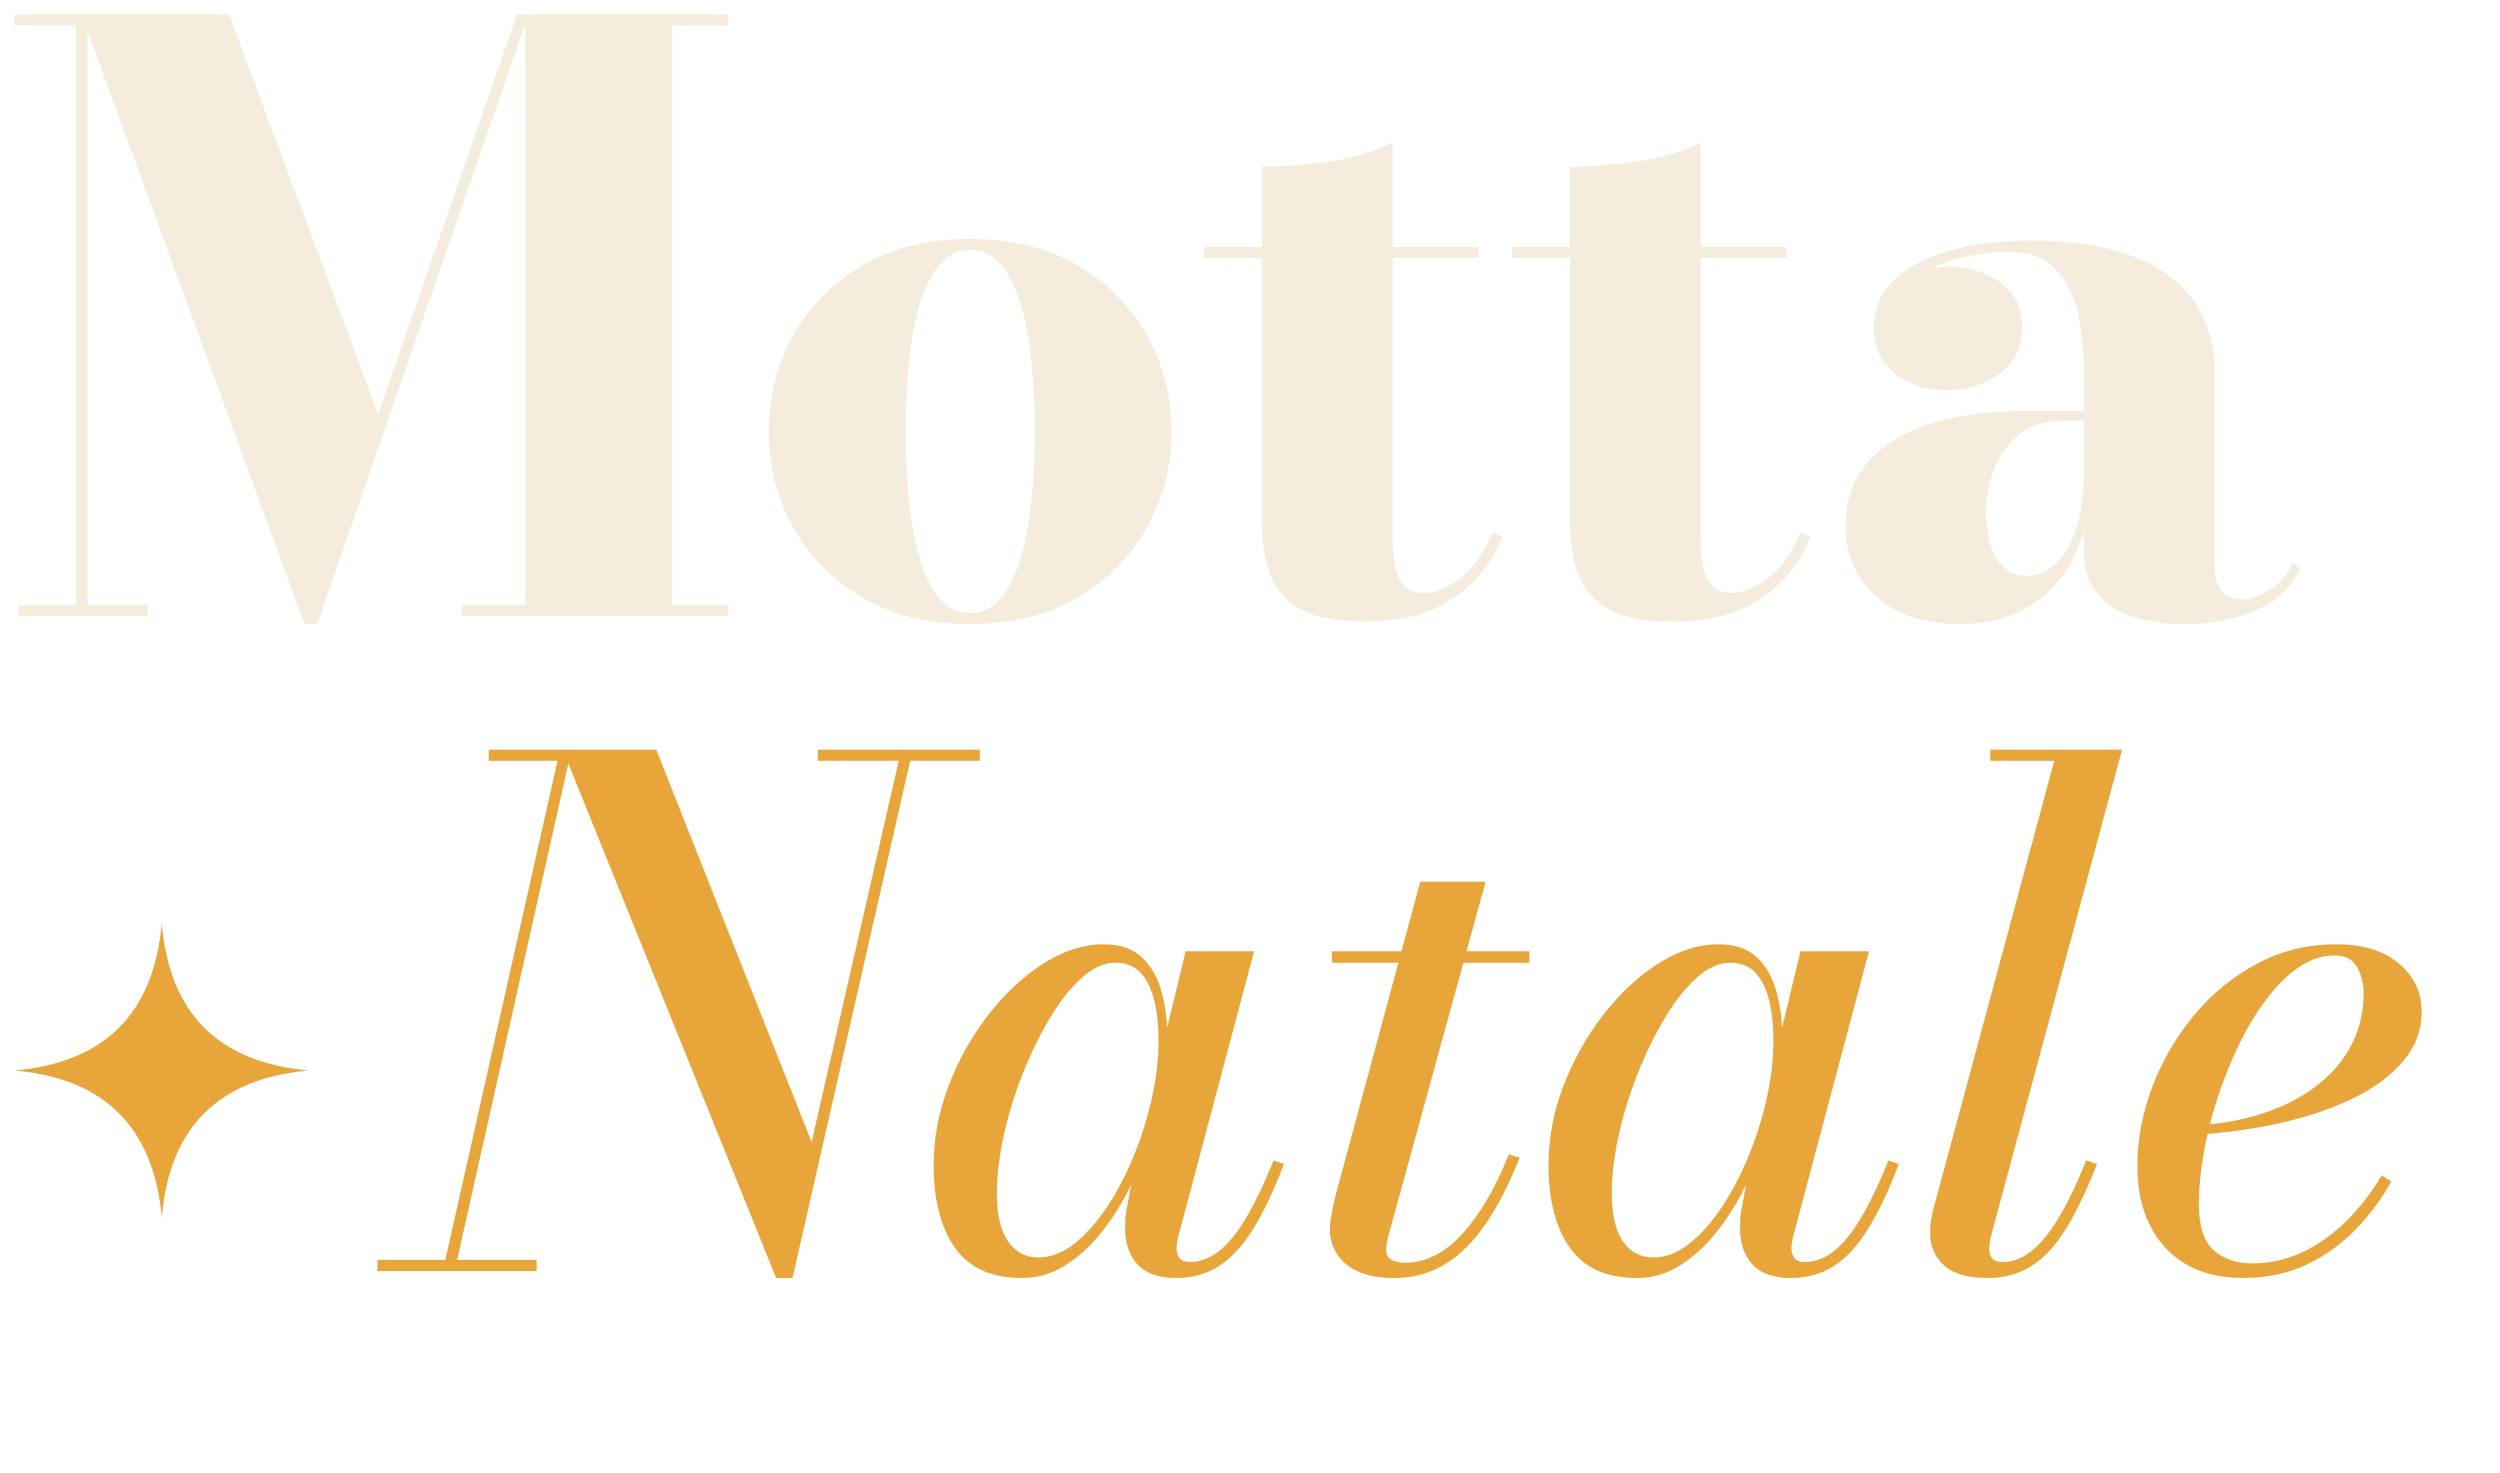
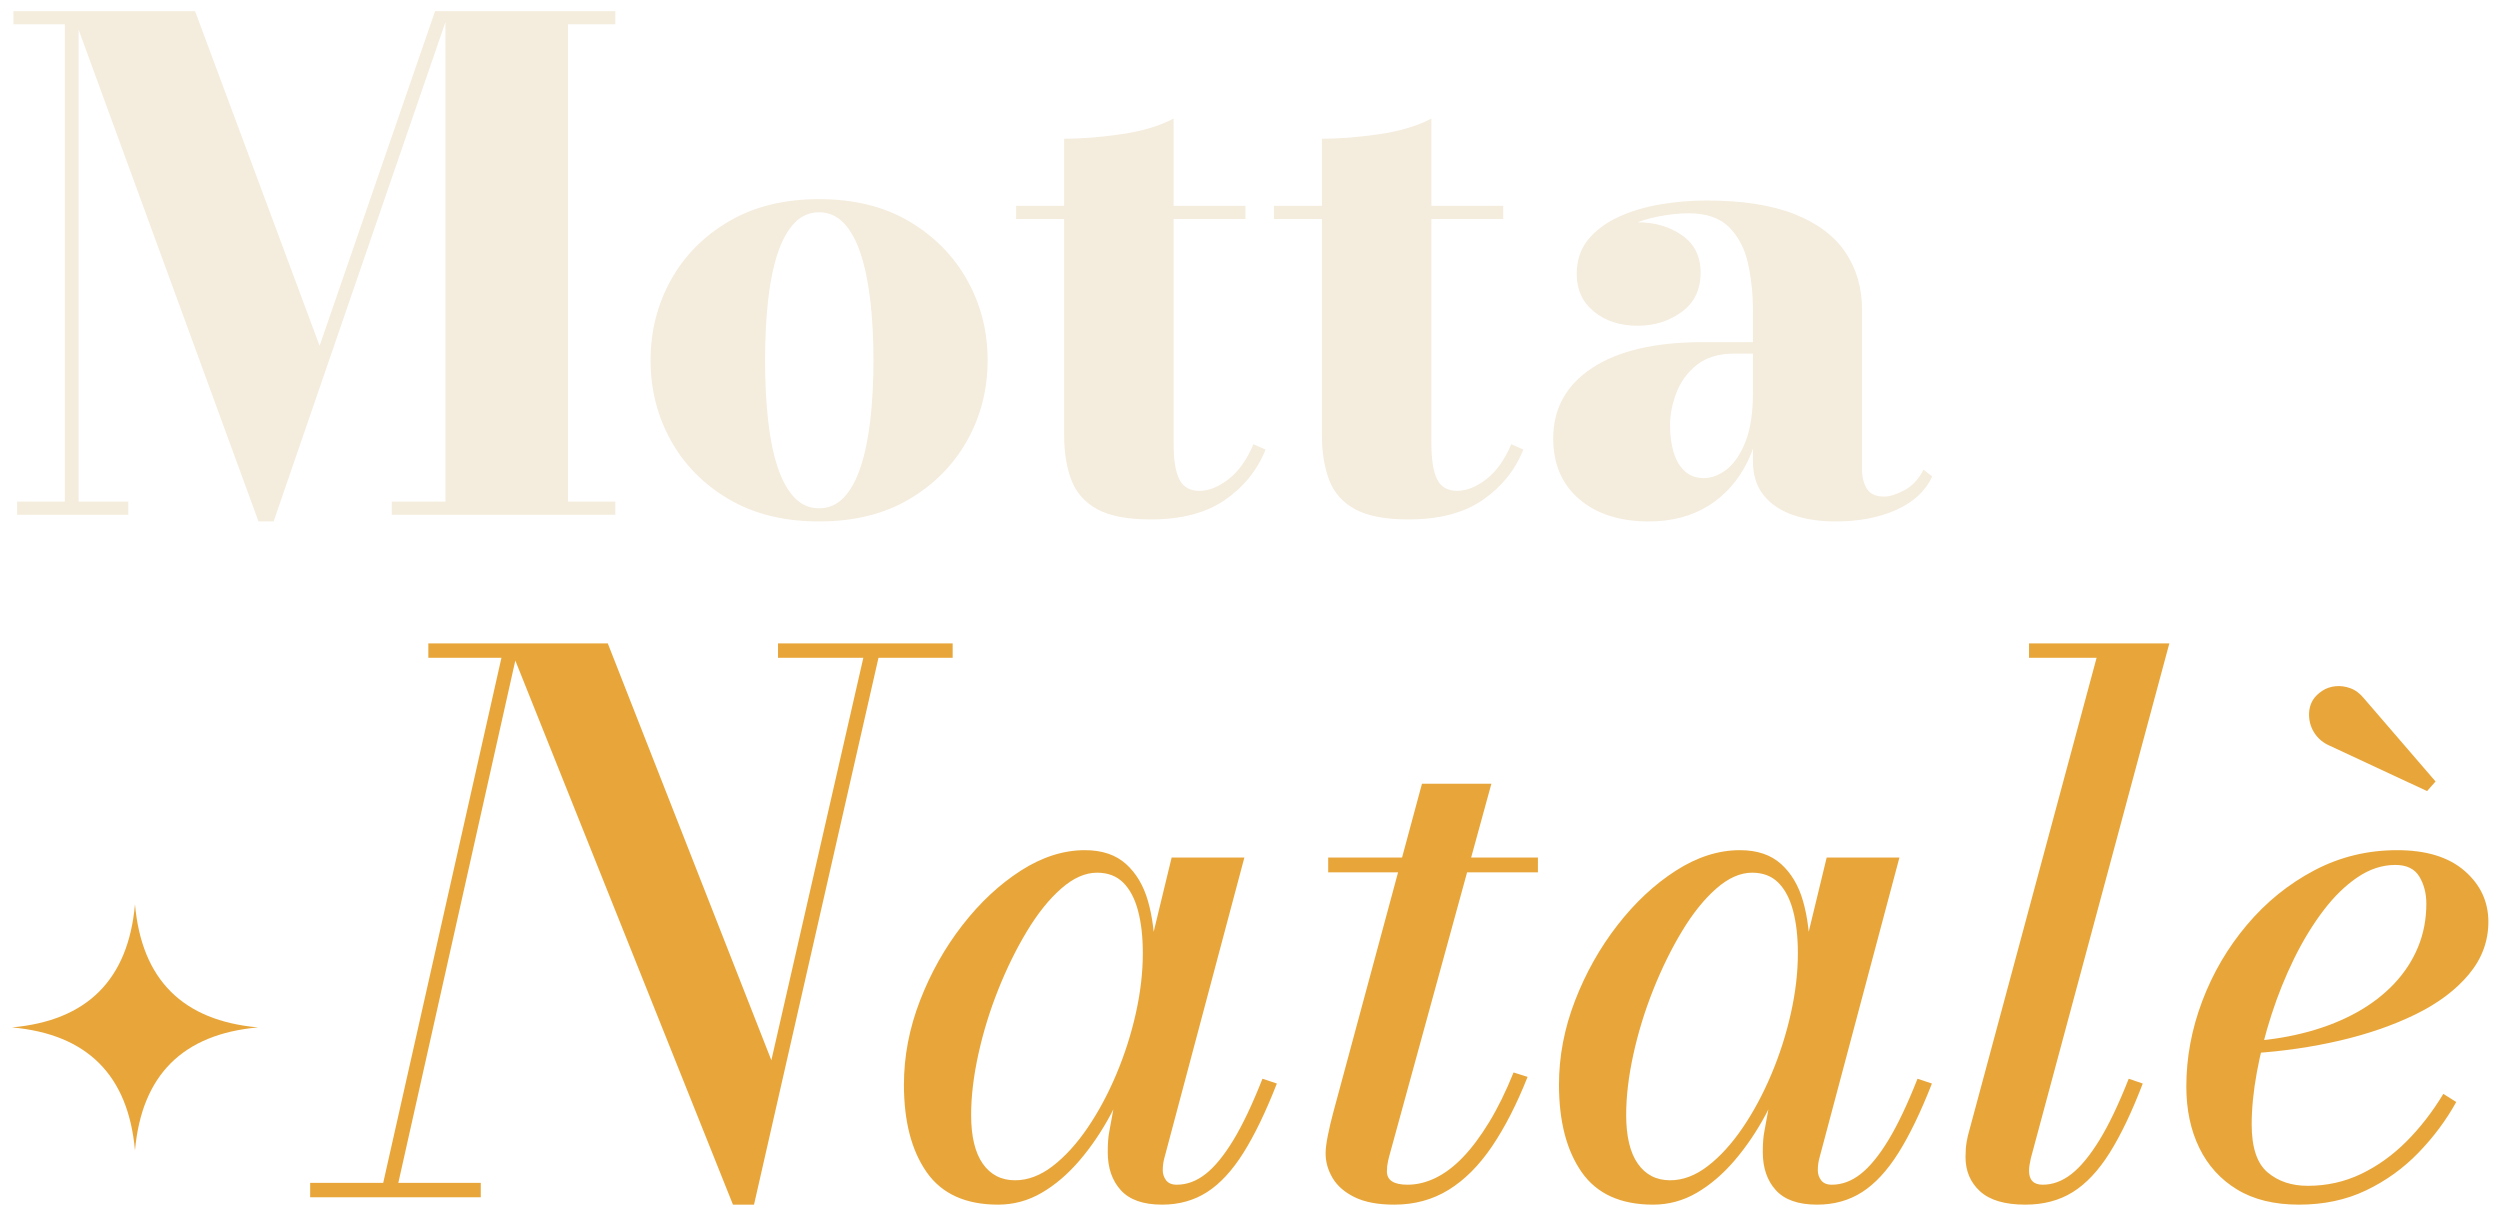
- <svg xmlns="http://www.w3.org/2000/svg" viewBox="0 0 374 220" width="1494" height="880">
-   <path d="M45.54 93.2 12.18 2.0H34.26L56.58 61.82L77.34 2.0H79.08L47.46 93.2ZM13.08 2.0V90.38H22.08V92.0H2.76V90.38H11.34V3.62H2.16V2.0ZM108.96 2.0V3.62H100.56V90.38H108.96V92.0H69.0V90.38H78.6V2.0Z M145.14 93.2Q135.78 93.2 129.03 89.24Q122.28 85.28 118.65 78.74Q115.02 72.2 115.02 64.4Q115.02 56.6 118.65 50.06Q122.28 43.52 129.03 39.56Q135.78 35.6 145.14 35.6Q154.5 35.6 161.22 39.56Q167.94 43.52 171.6 50.06Q175.26 56.6 175.26 64.4Q175.26 72.2 171.6 78.74Q167.94 85.28 161.22 89.24Q154.5 93.2 145.14 93.2ZM145.14 91.58Q147.72 91.58 149.55 89.57Q151.38 87.56 152.55 83.87Q153.72 80.18 154.26 75.23Q154.8 70.28 154.8 64.4Q154.8 58.52 154.26 53.57Q153.72 48.62 152.55 44.93Q151.38 41.24 149.55 39.23Q147.72 37.22 145.14 37.22Q142.56 37.22 140.73 39.23Q138.9 41.24 137.73 44.93Q136.56 48.62 136.02 53.57Q135.48 58.52 135.48 64.4Q135.48 70.28 136.02 75.23Q136.56 80.18 137.73 83.87Q138.9 87.56 140.73 89.57Q142.56 91.58 145.14 91.58Z M204.18 92.84Q197.94 92.84 194.61 91.01Q191.28 89.18 190.02 85.79Q188.76 82.4 188.76 77.78V24.8Q193.44 24.8 198.99 23.99Q204.54 23.18 208.32 21.2V80.06Q208.32 84.56 209.37 86.57Q210.42 88.58 212.88 88.58Q215.52 88.58 218.46 86.33Q221.4 84.08 223.26 79.52L224.76 80.12Q222.6 85.76 217.47 89.3Q212.34 92.84 204.18 92.84ZM180.12 38.42V36.8H221.16V38.42Z M250.26 92.84Q244.02 92.84 240.69 91.01Q237.36 89.18 236.1 85.79Q234.84 82.4 234.84 77.78V24.8Q239.52 24.8 245.07 23.99Q250.62 23.18 254.4 21.2V80.06Q254.4 84.56 255.45 86.57Q256.5 88.58 258.96 88.58Q261.6 88.58 264.54 86.33Q267.48 84.08 269.34 79.52L270.84 80.12Q268.68 85.76 263.55 89.3Q258.42 92.84 250.26 92.84ZM226.2 38.42V36.8H267.24V38.42Z M326.7 93.2Q322.32 93.2 318.96 92.06Q315.6 90.92 313.68 88.55Q311.76 86.18 311.76 82.52V55.46Q311.76 51.14 310.92 47.0Q310.08 42.86 307.59 40.19Q305.1 37.52 300.3 37.52Q297.72 37.52 294.66 38.12Q291.6 38.72 288.78 40.07Q285.96 41.42 284.16 43.58Q282.36 45.74 282.36 48.98H280.44Q280.44 44.9 283.68 42.32Q286.92 39.74 291.3 39.74Q295.86 39.74 299.19 42.05Q302.52 44.36 302.52 48.74Q302.52 53.3 299.13 55.76Q295.74 58.22 291.3 58.22Q286.56 58.22 283.44 55.7Q280.32 53.18 280.32 48.98Q280.32 45.32 282.39 42.83Q284.46 40.34 287.85 38.78Q291.24 37.22 295.35 36.53Q299.46 35.84 303.54 35.84Q313.14 35.84 319.26 38.27Q325.38 40.7 328.35 45.11Q331.32 49.52 331.32 55.46V84.86Q331.32 86.84 332.25 88.19Q333.18 89.54 335.4 89.54Q336.9 89.54 339.21 88.31Q341.52 87.08 343.02 84.08L344.1 84.92Q342.24 89.0 337.56 91.1Q332.88 93.2 326.7 93.2ZM293.22 93.2Q285.42 93.2 280.77 89.21Q276.12 85.22 276.12 78.38Q276.12 70.34 283.14 65.84Q290.16 61.34 302.94 61.34H317.34V62.78H308.7Q304.5 62.78 301.95 64.94Q299.4 67.1 298.26 70.22Q297.12 73.34 297.12 76.16Q297.12 78.98 297.75 81.2Q298.38 83.42 299.73 84.71Q301.08 86.0 303.18 86.0Q305.4 86.0 307.35 84.35Q309.3 82.7 310.53 79.19Q311.76 75.68 311.76 70.28H312.9Q312.9 77.48 310.53 82.58Q308.16 87.68 303.75 90.44Q299.34 93.2 293.22 93.2Z" fill="#F4ECDC" />
-   <path d="M116.112 191.04 84.184 112.0H98.172L121.416 170.708L134.832 112.0H136.548L118.556 191.04ZM56.468 190.0V188.336H80.284V190.0ZM66.244 190.0 83.404 113.664H73.108V112.0H85.484L68.012 190.0ZM122.352 113.664V112.0H146.584V113.664Z M152.928 191.04Q146.012 191.04 142.84 186.49Q139.668 181.94 139.668 174.14Q139.668 168.16 141.904 162.31Q144.14 156.46 147.858 151.676Q151.576 146.892 156.074 144.006Q160.572 141.12 165.148 141.12Q168.788 141.12 170.868 143.096Q172.948 145.072 173.806 148.348Q174.664 151.624 174.664 155.576Q174.664 158.852 173.962 162.752Q173.26 166.652 171.908 170.63Q170.556 174.608 168.632 178.274Q166.708 181.94 164.29 184.8Q161.872 187.66 159.038 189.35Q156.204 191.04 152.928 191.04ZM155.372 187.972Q158.076 187.972 160.676 185.944Q163.276 183.916 165.564 180.484Q167.852 177.052 169.594 172.814Q171.336 168.576 172.324 164.104Q173.312 159.632 173.312 155.576Q173.312 152.092 172.662 149.466Q172.012 146.84 170.608 145.358Q169.204 143.876 166.864 143.876Q164.316 143.876 161.794 146.164Q159.272 148.452 157.01 152.248Q154.748 156.044 152.954 160.594Q151.16 165.144 150.146 169.798Q149.132 174.452 149.132 178.404Q149.132 183.136 150.796 185.554Q152.46 187.972 155.372 187.972ZM175.964 191.04Q172.012 191.04 170.166 189.012Q168.32 186.984 168.32 183.656Q168.32 182.772 168.372 182.044Q168.424 181.316 168.528 180.796L170.036 172.84L172.636 164.78L174.092 155.732L177.368 142.16H187.612L176.224 185.008Q176.016 185.788 176.016 186.672Q176.016 187.452 176.458 188.05Q176.9 188.648 177.992 188.648Q180.176 188.648 182.204 187.14Q184.232 185.632 186.26 182.304Q188.288 178.976 190.524 173.464L192.084 173.984Q189.796 179.964 187.456 183.734Q185.116 187.504 182.334 189.272Q179.552 191.04 175.964 191.04Z M208.568 191.04Q205.136 191.04 203.004 190.0Q200.872 188.96 199.91 187.296Q198.948 185.632 198.948 183.812Q198.948 182.876 199.234 181.316Q199.52 179.756 199.936 178.196L212.468 131.76H222.244L207.84 184.228Q207.684 184.748 207.528 185.45Q207.372 186.152 207.372 186.88Q207.372 188.752 210.336 188.752Q212.416 188.752 214.47 187.764Q216.524 186.776 218.448 184.774Q220.372 182.772 222.218 179.73Q224.064 176.688 225.728 172.528L227.34 173.048Q225.052 178.82 222.322 182.85Q219.592 186.88 216.212 188.96Q212.832 191.04 208.568 191.04ZM199.26 143.876V142.16H228.796V143.876Z M244.916 191.04Q238.0 191.04 234.828 186.49Q231.656 181.94 231.656 174.14Q231.656 168.16 233.892 162.31Q236.128 156.46 239.846 151.676Q243.564 146.892 248.062 144.006Q252.56 141.12 257.136 141.12Q260.776 141.12 262.856 143.096Q264.936 145.072 265.794 148.348Q266.652 151.624 266.652 155.576Q266.652 158.852 265.95 162.752Q265.248 166.652 263.896 170.63Q262.544 174.608 260.62 178.274Q258.696 181.94 256.278 184.8Q253.86 187.66 251.026 189.35Q248.192 191.04 244.916 191.04ZM247.36 187.972Q250.064 187.972 252.664 185.944Q255.264 183.916 257.552 180.484Q259.84 177.052 261.582 172.814Q263.324 168.576 264.312 164.104Q265.3 159.632 265.3 155.576Q265.3 152.092 264.65 149.466Q264.0 146.84 262.596 145.358Q261.192 143.876 258.852 143.876Q256.304 143.876 253.782 146.164Q251.26 148.452 248.998 152.248Q246.736 156.044 244.942 160.594Q243.148 165.144 242.134 169.798Q241.12 174.452 241.12 178.404Q241.12 183.136 242.784 185.554Q244.448 187.972 247.36 187.972ZM267.952 191.04Q264.0 191.04 262.154 189.012Q260.308 186.984 260.308 183.656Q260.308 182.772 260.36 182.044Q260.412 181.316 260.516 180.796L262.024 172.84L264.624 164.78L266.08 155.732L269.356 142.16H279.6L268.212 185.008Q268.004 185.788 268.004 186.672Q268.004 187.452 268.446 188.05Q268.888 188.648 269.98 188.648Q272.164 188.648 274.192 187.14Q276.22 185.632 278.248 182.304Q280.276 178.976 282.512 173.464L284.072 173.984Q281.784 179.964 279.444 183.734Q277.104 187.504 274.322 189.272Q271.54 191.04 267.952 191.04Z M297.28 191.04Q292.912 191.04 290.832 189.168Q288.752 187.296 288.752 184.332Q288.752 183.136 288.908 182.226Q289.064 181.316 289.272 180.588L307.316 113.664H297.748V112.0H317.456L297.8 184.956Q297.696 185.424 297.644 185.892Q297.592 186.36 297.592 186.724Q297.592 188.648 299.516 188.648Q301.752 188.648 303.754 187.14Q305.756 185.632 307.81 182.304Q309.864 178.976 312.1 173.464L313.712 173.984Q311.372 179.964 309.032 183.734Q306.692 187.504 303.884 189.272Q301.076 191.04 297.28 191.04Z M335.604 191.04Q330.404 191.04 326.894 188.908Q323.384 186.776 321.564 183.032Q319.744 179.288 319.744 174.4Q319.744 168.316 322.006 162.388Q324.268 156.46 328.298 151.65Q332.328 146.84 337.736 143.98Q343.144 141.12 349.436 141.12Q355.572 141.12 358.926 144.032Q362.28 146.944 362.28 151.208Q362.28 155.316 359.524 158.592Q356.768 161.868 352.036 164.156Q347.304 166.444 341.402 167.796Q335.5 169.148 329.104 169.564V168.16Q333.368 167.9 337.138 166.834Q340.908 165.768 343.898 164.052Q346.888 162.336 349.072 159.996Q351.256 157.656 352.426 154.744Q353.596 151.832 353.596 148.504Q353.596 146.268 352.608 144.526Q351.62 142.784 349.228 142.784Q346.472 142.784 343.898 144.552Q341.324 146.32 339.036 149.362Q336.748 152.404 334.902 156.226Q333.056 160.048 331.704 164.234Q330.352 168.42 329.65 172.45Q328.948 176.48 328.948 179.912Q328.948 184.956 331.184 186.906Q333.42 188.856 336.852 188.856Q340.908 188.856 344.47 187.166Q348.032 185.476 351.022 182.512Q354.012 179.548 356.3 175.7L357.756 176.584Q355.624 180.432 352.452 183.734Q349.28 187.036 345.068 189.038Q340.856 191.04 335.604 191.04Z" fill="#E8A63A" />
-   <path d="M24.2 138.0 Q25.9 158.2 46.2 160.0 Q25.9 161.8 24.2 182.0 Q22.4 161.8 2.2 160.0 Q22.4 158.2 24.2 138.0Z" fill="#E8A63A" />
+ <svg xmlns="http://www.w3.org/2000/svg" viewBox="0.0 0.0 446.6 217.3" width="1787" height="869">
+   <path d="M46.08 93.2 12.72 2.0H34.74L57.0 61.82L77.64 2.0H80.16L48.78 93.2ZM13.92 2.0V89.66H22.8V92.0H2.94V89.66H11.46V4.34H2.28V2.0ZM109.86 2.0V4.34H101.4V89.66H109.86V92.0H69.9V89.66H79.5V2.0ZM146.28 93.2Q136.92 93.2 130.17 89.24Q123.42 85.28 119.79 78.74Q116.16 72.2 116.16 64.4Q116.16 56.6 119.79 50.06Q123.42 43.52 130.17 39.56Q136.92 35.6 146.28 35.6Q155.64 35.6 162.36 39.56Q169.08 43.52 172.74 50.06Q176.4 56.6 176.4 64.4Q176.4 72.2 172.74 78.74Q169.08 85.28 162.36 89.24Q155.64 93.2 146.28 93.2ZM146.28 90.86Q148.86 90.86 150.69 88.94Q152.52 87.02 153.69 83.51Q154.86 80.0 155.43 75.14Q156.0 70.28 156.0 64.4Q156.0 58.52 155.43 53.66Q154.86 48.8 153.69 45.29Q152.52 41.78 150.69 39.86Q148.86 37.94 146.28 37.94Q143.7 37.94 141.87 39.86Q140.04 41.78 138.87 45.29Q137.7 48.8 137.16 53.66Q136.62 58.52 136.62 64.4Q136.62 70.28 137.16 75.14Q137.7 80.0 138.87 83.51Q140.04 87.02 141.87 88.94Q143.7 90.86 146.28 90.86ZM205.56 92.84Q199.32 92.84 195.99 91.01Q192.66 89.18 191.37 85.79Q190.08 82.4 190.08 77.78V24.8Q194.76 24.8 200.31 23.99Q205.86 23.18 209.64 21.2V79.22Q209.64 83.72 210.69 85.73Q211.74 87.74 214.26 87.74Q216.78 87.74 219.48 85.64Q222.18 83.54 223.92 79.4L226.08 80.36Q223.86 85.88 218.82 89.36Q213.78 92.84 205.56 92.84ZM181.5 39.14V36.8H222.48V39.14ZM251.64 92.84Q245.4 92.84 242.07 91.01Q238.74 89.18 237.45 85.79Q236.16 82.4 236.16 77.78V24.8Q240.84 24.8 246.39 23.99Q251.94 23.18 255.72 21.2V79.22Q255.72 83.72 256.77 85.73Q257.82 87.74 260.34 87.74Q262.86 87.74 265.56 85.64Q268.26 83.54 270.0 79.4L272.16 80.36Q269.94 85.88 264.9 89.36Q259.86 92.84 251.64 92.84ZM227.58 39.14V36.8H268.56V39.14ZM328.02 93.2Q323.64 93.2 320.31 92.03Q316.98 90.86 315.09 88.49Q313.2 86.12 313.2 82.46V55.46Q313.2 51.14 312.33 47.15Q311.46 43.16 308.97 40.64Q306.48 38.12 301.68 38.12Q299.22 38.12 296.28 38.69Q293.34 39.26 290.7 40.52Q288.06 41.78 286.35 43.85Q284.64 45.92 284.64 48.98H281.82Q281.82 44.9 285.03 42.32Q288.24 39.74 292.62 39.74Q297.18 39.74 300.51 42.05Q303.84 44.36 303.84 48.74Q303.84 53.3 300.45 55.76Q297.06 58.22 292.62 58.22Q287.88 58.22 284.79 55.7Q281.7 53.18 281.7 48.98Q281.7 45.32 283.74 42.83Q285.78 40.34 289.17 38.78Q292.56 37.22 296.67 36.53Q300.78 35.84 304.86 35.84Q314.46 35.84 320.61 38.27Q326.76 40.7 329.73 45.11Q332.7 49.52 332.7 55.46V83.96Q332.7 86.0 333.57 87.38Q334.44 88.76 336.66 88.76Q338.1 88.76 340.23 87.65Q342.36 86.54 343.68 83.96L345.24 85.16Q343.44 89.06 338.82 91.13Q334.2 93.2 328.02 93.2ZM294.6 93.2Q286.8 93.2 282.15 89.21Q277.5 85.22 277.5 78.38Q277.5 70.34 284.49 65.75Q291.48 61.16 304.26 61.16H318.78V63.2H309.9Q305.7 63.2 303.18 65.21Q300.66 67.22 299.52 70.19Q298.38 73.16 298.38 75.98Q298.38 78.8 299.04 80.93Q299.7 83.06 301.05 84.26Q302.4 85.46 304.38 85.46Q306.54 85.46 308.55 83.87Q310.56 82.28 311.88 78.92Q313.2 75.56 313.2 70.28H314.76Q314.76 77.36 312.24 82.49Q309.72 87.62 305.22 90.41Q300.72 93.2 294.6 93.2Z" fill="#F4ECDC" />
+   <path d="M130.884 215.32 90.756 115.0H108.51L137.748 189.514L154.776 115.0H157.482L134.646 215.32ZM55.314 214.0V211.426H85.806V214.0ZM67.788 214.0 89.502 117.574H76.434V115.0H92.67L70.494 214.0ZM138.936 117.574V115.0H170.154V117.574ZM178.272 215.32Q169.56 215.32 165.501 209.512Q161.442 203.704 161.442 193.87Q161.442 186.28 164.313 178.855Q167.184 171.43 171.903 165.358Q176.622 159.286 182.331 155.623Q188.04 151.96 193.782 151.96Q198.402 151.96 201.141 154.435Q203.88 156.91 205.068 161.068Q206.256 165.226 206.256 170.308Q206.256 174.532 205.332 179.482Q204.408 184.432 202.659 189.481Q200.91 194.53 198.435 199.15Q195.96 203.77 192.825 207.433Q189.69 211.096 186.06 213.208Q182.43 215.32 178.272 215.32ZM181.308 210.964Q184.74 210.964 188.04 208.423Q191.34 205.882 194.244 201.625Q197.148 197.368 199.392 192.055Q201.636 186.742 202.89 181.132Q204.144 175.522 204.144 170.374Q204.144 166.018 203.286 162.784Q202.428 159.55 200.646 157.768Q198.864 155.986 195.96 155.986Q192.792 155.986 189.558 158.824Q186.324 161.662 183.453 166.414Q180.582 171.166 178.305 176.875Q176.028 182.584 174.741 188.458Q173.454 194.332 173.454 199.282Q173.454 205.024 175.533 207.994Q177.612 210.964 181.308 210.964ZM207.576 215.32Q202.56 215.32 200.217 212.746Q197.874 210.172 197.874 205.948Q197.874 204.76 197.94 203.869Q198.006 202.978 198.138 202.318L200.052 191.824L203.418 181.528L205.332 169.648L209.292 153.28H222.294L207.972 207.07Q207.708 208.06 207.708 209.182Q207.708 210.172 208.302 210.964Q208.896 211.756 210.216 211.756Q212.922 211.756 215.364 209.842Q217.806 207.928 220.314 203.803Q222.822 199.678 225.528 192.814L228.102 193.672Q225.132 201.262 222.129 206.047Q219.126 210.832 215.628 213.076Q212.13 215.32 207.576 215.32ZM249.09 215.32Q244.734 215.32 242.028 214.0Q239.322 212.68 238.068 210.568Q236.814 208.456 236.814 206.146Q236.814 204.958 237.21 202.978Q237.606 200.998 238.134 199.018L254.04 140.08H266.448L248.364 206.014Q248.166 206.674 247.968 207.565Q247.77 208.456 247.77 209.38Q247.77 211.756 251.466 211.756Q253.974 211.756 256.482 210.535Q258.99 209.314 261.366 206.839Q263.742 204.364 266.052 200.569Q268.362 196.774 270.408 191.692L272.916 192.484Q270.012 199.81 266.547 204.925Q263.082 210.04 258.792 212.68Q254.502 215.32 249.09 215.32ZM237.276 155.92V153.28H274.764V155.92ZM295.356 215.32Q286.644 215.32 282.585 209.512Q278.526 203.704 278.526 193.87Q278.526 186.28 281.397 178.855Q284.268 171.43 288.987 165.358Q293.706 159.286 299.415 155.623Q305.124 151.96 310.866 151.96Q315.486 151.96 318.225 154.435Q320.964 156.91 322.152 161.068Q323.34 165.226 323.34 170.308Q323.34 174.532 322.416 179.482Q321.492 184.432 319.743 189.481Q317.994 194.53 315.519 199.15Q313.044 203.77 309.909 207.433Q306.774 211.096 303.144 213.208Q299.514 215.32 295.356 215.32ZM298.392 210.964Q301.824 210.964 305.124 208.423Q308.424 205.882 311.328 201.625Q314.232 197.368 316.476 192.055Q318.72 186.742 319.974 181.132Q321.228 175.522 321.228 170.374Q321.228 166.018 320.37 162.784Q319.512 159.55 317.73 157.768Q315.948 155.986 313.044 155.986Q309.876 155.986 306.642 158.824Q303.408 161.662 300.537 166.414Q297.666 171.166 295.389 176.875Q293.112 182.584 291.825 188.458Q290.538 194.332 290.538 199.282Q290.538 205.024 292.617 207.994Q294.696 210.964 298.392 210.964ZM324.66 215.32Q319.644 215.32 317.301 212.746Q314.958 210.172 314.958 205.948Q314.958 204.76 315.024 203.869Q315.09 202.978 315.222 202.318L317.136 191.824L320.502 181.528L322.416 169.648L326.376 153.28H339.378L325.056 207.07Q324.792 208.06 324.792 209.182Q324.792 210.172 325.386 210.964Q325.98 211.756 327.3 211.756Q330.006 211.756 332.448 209.842Q334.89 207.928 337.398 203.803Q339.906 199.678 342.612 192.814L345.186 193.672Q342.216 201.262 339.213 206.047Q336.21 210.832 332.712 213.076Q329.214 215.32 324.66 215.32ZM361.884 215.32Q356.406 215.32 353.799 212.944Q351.192 210.568 351.192 206.806Q351.192 205.288 351.39 204.133Q351.588 202.978 351.852 202.12L374.622 117.574H362.544V115.0H387.624L362.874 207.004Q362.742 207.598 362.643 208.192Q362.544 208.786 362.544 209.248Q362.544 211.756 364.986 211.756Q367.692 211.756 370.134 209.842Q372.576 207.928 375.117 203.803Q377.658 199.678 380.364 192.814L382.872 193.672Q379.968 201.262 376.965 206.047Q373.962 210.832 370.365 213.076Q366.768 215.32 361.884 215.32ZM410.79 215.32Q404.19 215.32 399.735 212.614Q395.28 209.908 392.97 205.156Q390.66 200.404 390.66 194.2Q390.66 186.478 393.498 178.954Q396.336 171.43 401.484 165.325Q406.632 159.22 413.496 155.59Q420.36 151.96 428.346 151.96Q436.134 151.96 440.391 155.656Q444.648 159.352 444.648 164.764Q444.648 169.978 441.15 174.169Q437.652 178.36 431.646 181.297Q425.64 184.234 418.149 185.983Q410.658 187.732 402.54 188.26V186.082Q407.886 185.686 412.638 184.366Q417.39 183.046 421.218 180.901Q425.046 178.756 427.818 175.819Q430.59 172.882 432.075 169.285Q433.56 165.688 433.56 161.53Q433.56 158.758 432.306 156.679Q431.052 154.6 428.016 154.6Q424.518 154.6 421.251 156.811Q417.984 159.022 415.113 162.817Q412.242 166.612 409.899 171.397Q407.556 176.182 405.873 181.396Q404.19 186.61 403.266 191.659Q402.342 196.708 402.342 200.998Q402.342 207.136 405.18 209.545Q408.018 211.954 412.374 211.954Q417.456 211.954 421.878 209.842Q426.3 207.73 429.996 204.034Q433.692 200.338 436.596 195.52L438.906 196.972Q436.2 201.856 432.141 206.047Q428.082 210.238 422.769 212.779Q417.456 215.32 410.79 215.32Z" fill="#E8A63A" />
+   <path d="M24.00 161.64 Q25.80 181.84 46.00 183.64 Q25.80 185.44 24.00 205.64 Q22.20 185.44 2.00 183.64 Q22.20 181.84 24.00 161.64Z M433.692 141.4 416.268 133.282Q414.618 132.556 413.661 131.17Q412.704 129.784 412.605 128.101Q412.506 126.418 413.298 125.098Q413.892 124.174 414.948 123.481Q416.004 122.788 417.324 122.656Q418.644 122.524 419.997 123.019Q421.35 123.514 422.472 124.9L435.21 139.684Z" fill="#E8A63A" />
</svg>
